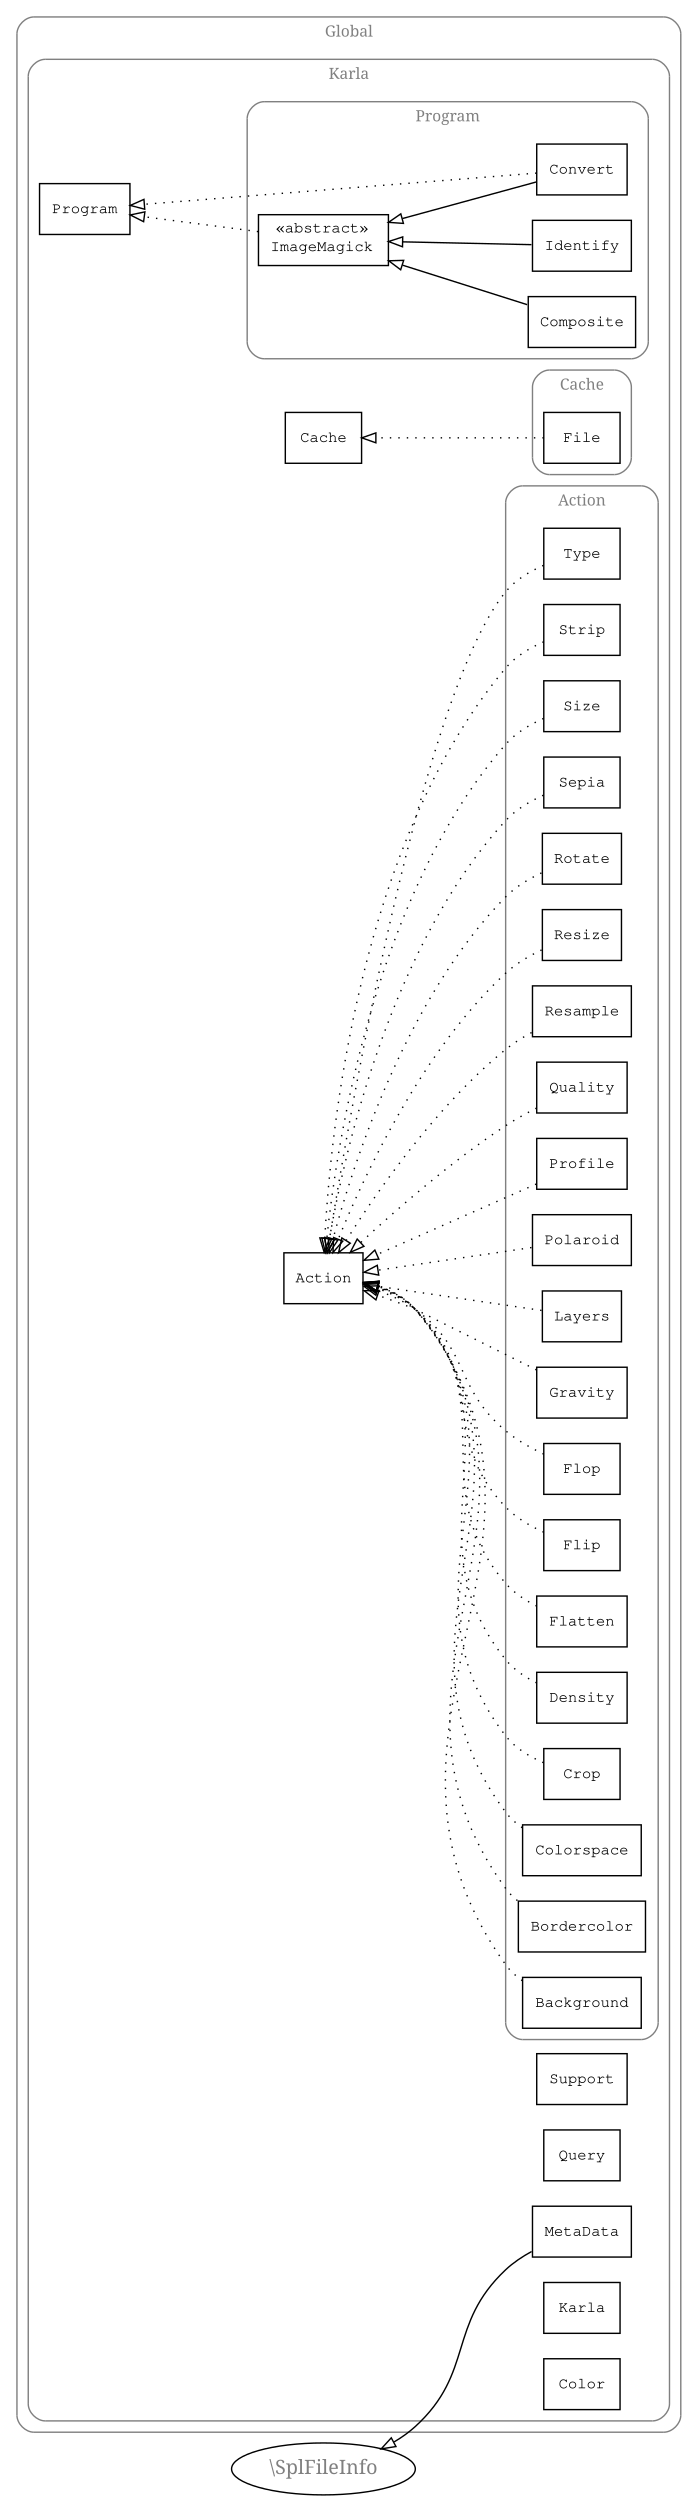
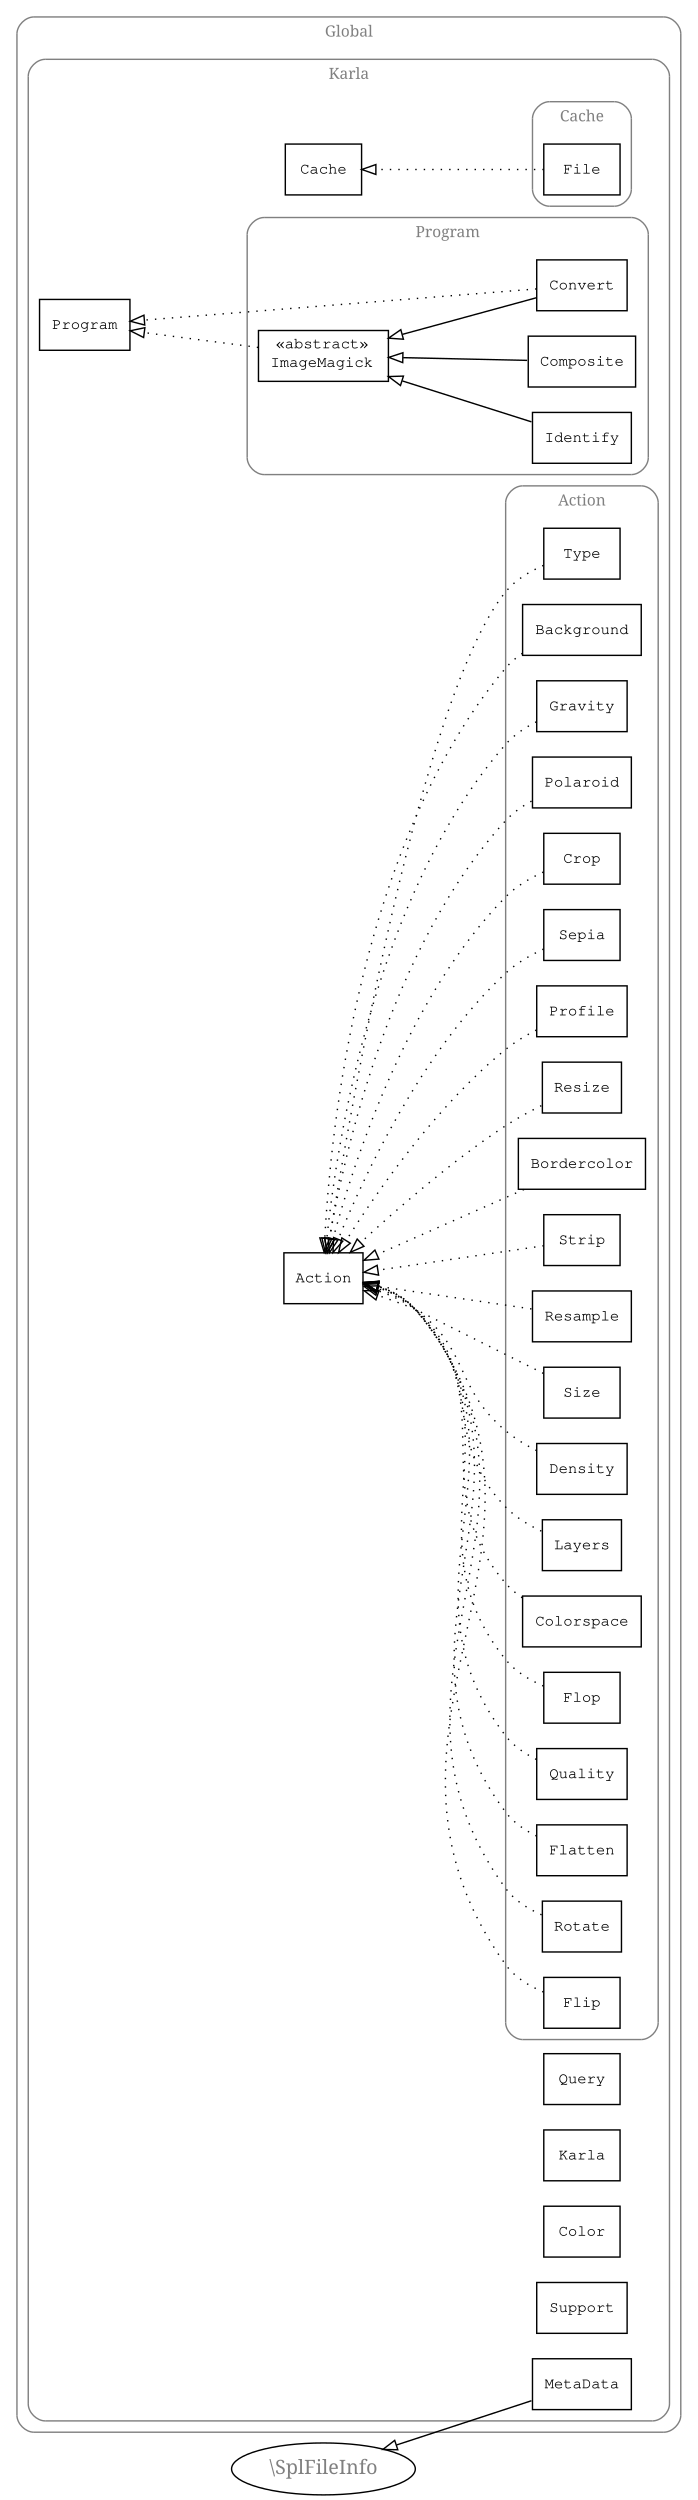
<svg xmlns="http://www.w3.org/2000/svg" width="494pt" height="1770pt" viewBox="0.00 0.00 494.00 1770.00">
  <g id="graph1" class="graph" transform="scale(1 1) rotate(0) translate(4 1766)">
    <polygon fill="white" stroke="white" points="-4,5 -4,-1766 491,-1766 491,5 -4,5" />
    <g id="graph2" class="cluster">
      <polyline fill="none" stroke="gray" points="20,-44 466,-44 " />
      <path fill="none" stroke="gray" d="M466,-44C472,-44 478,-50 478,-56" />
      <polyline fill="none" stroke="gray" points="478,-56 478,-1742 " />
      <path fill="none" stroke="gray" d="M478,-1742C478,-1748 472,-1754 466,-1754" />
      <polyline fill="none" stroke="gray" points="466,-1754 20,-1754 " />
      <path fill="none" stroke="gray" d="M20,-1754C14,-1754 8,-1748 8,-1742" />
      <polyline fill="none" stroke="gray" points="8,-1742 8,-56 " />
      <path fill="none" stroke="gray" d="M8,-56C8,-50 14,-44 20,-44" />
      <text text-anchor="middle" x="243" y="-1740.1" font-family="Times Roman,serif" font-size="11.00" fill="gray">Global</text>
    </g>
    <g id="graph3" class="cluster">
      <polyline fill="none" stroke="gray" points="28,-52 458,-52 " />
      <path fill="none" stroke="gray" d="M458,-52C464,-52 470,-58 470,-64" />
      <polyline fill="none" stroke="gray" points="470,-64 470,-1712 " />
      <path fill="none" stroke="gray" d="M470,-1712C470,-1718 464,-1724 458,-1724" />
      <polyline fill="none" stroke="gray" points="458,-1724 28,-1724 " />
      <path fill="none" stroke="gray" d="M28,-1724C22,-1724 16,-1718 16,-1712" />
      <polyline fill="none" stroke="gray" points="16,-1712 16,-64 " />
      <path fill="none" stroke="gray" d="M16,-64C16,-58 22,-52 28,-52" />
      <text text-anchor="middle" x="243" y="-1710.1" font-family="Times Roman,serif" font-size="11.00" fill="gray">Karla</text>
    </g>
    <g id="graph4" class="cluster">
-       <polyline fill="none" stroke="gray" points="183,-1512 443,-1512 " />
-       <path fill="none" stroke="gray" d="M443,-1512C449,-1512 455,-1518 455,-1524" />
-       <polyline fill="none" stroke="gray" points="455,-1524 455,-1682 " />
-       <path fill="none" stroke="gray" d="M455,-1682C455,-1688 449,-1694 443,-1694" />
-       <polyline fill="none" stroke="gray" points="443,-1694 183,-1694 " />
-       <path fill="none" stroke="gray" d="M183,-1694C177,-1694 171,-1688 171,-1682" />
-       <polyline fill="none" stroke="gray" points="171,-1682 171,-1524 " />
-       <path fill="none" stroke="gray" d="M171,-1524C171,-1518 177,-1512 183,-1512" />
-       <text text-anchor="middle" x="313" y="-1680.1" font-family="Times Roman,serif" font-size="11.00" fill="gray">Program</text>
+       <polyline fill="none" stroke="gray" points="385,-1620 431,-1620 " />
+       <path fill="none" stroke="gray" d="M431,-1620C437,-1620 443,-1626 443,-1632" />
+       <polyline fill="none" stroke="gray" points="443,-1632 443,-1682 " />
+       <path fill="none" stroke="gray" d="M443,-1682C443,-1688 437,-1694 431,-1694" />
+       <polyline fill="none" stroke="gray" points="431,-1694 385,-1694 " />
+       <path fill="none" stroke="gray" d="M385,-1694C379,-1694 373,-1688 373,-1682" />
+       <polyline fill="none" stroke="gray" points="373,-1682 373,-1632 " />
+       <path fill="none" stroke="gray" d="M373,-1632C373,-1626 379,-1620 385,-1620" />
+       <text text-anchor="middle" x="408" y="-1680.1" font-family="Times Roman,serif" font-size="11.00" fill="gray">Cache</text>
    </g>
    <g id="graph5" class="cluster">
-       <polyline fill="none" stroke="gray" points="385,-1430 431,-1430 " />
-       <path fill="none" stroke="gray" d="M431,-1430C437,-1430 443,-1436 443,-1442" />
-       <polyline fill="none" stroke="gray" points="443,-1442 443,-1492 " />
-       <path fill="none" stroke="gray" d="M443,-1492C443,-1498 437,-1504 431,-1504" />
-       <polyline fill="none" stroke="gray" points="431,-1504 385,-1504 " />
-       <path fill="none" stroke="gray" d="M385,-1504C379,-1504 373,-1498 373,-1492" />
-       <polyline fill="none" stroke="gray" points="373,-1492 373,-1442 " />
-       <path fill="none" stroke="gray" d="M373,-1442C373,-1436 379,-1430 385,-1430" />
-       <text text-anchor="middle" x="408" y="-1490.1" font-family="Times Roman,serif" font-size="11.00" fill="gray">Cache</text>
+       <polyline fill="none" stroke="gray" points="183,-1430 443,-1430 " />
+       <path fill="none" stroke="gray" d="M443,-1430C449,-1430 455,-1436 455,-1442" />
+       <polyline fill="none" stroke="gray" points="455,-1442 455,-1600 " />
+       <path fill="none" stroke="gray" d="M455,-1600C455,-1606 449,-1612 443,-1612" />
+       <polyline fill="none" stroke="gray" points="443,-1612 183,-1612 " />
+       <path fill="none" stroke="gray" d="M183,-1612C177,-1612 171,-1606 171,-1600" />
+       <polyline fill="none" stroke="gray" points="171,-1600 171,-1442 " />
+       <path fill="none" stroke="gray" d="M171,-1442C171,-1436 177,-1430 183,-1430" />
+       <text text-anchor="middle" x="313" y="-1598.1" font-family="Times Roman,serif" font-size="11.00" fill="gray">Program</text>
    </g>
    <g id="graph6" class="cluster">
      <polyline fill="none" stroke="gray" points="366,-322 450,-322 " />
      <path fill="none" stroke="gray" d="M450,-322C456,-322 462,-328 462,-334" />
      <polyline fill="none" stroke="gray" points="462,-334 462,-1410 " />
      <path fill="none" stroke="gray" d="M462,-1410C462,-1416 456,-1422 450,-1422" />
      <polyline fill="none" stroke="gray" points="450,-1422 366,-1422 " />
      <path fill="none" stroke="gray" d="M366,-1422C360,-1422 354,-1416 354,-1410" />
      <polyline fill="none" stroke="gray" points="354,-1410 354,-334 " />
      <path fill="none" stroke="gray" d="M354,-334C354,-328 360,-322 366,-322" />
      <text text-anchor="middle" x="408" y="-1408.1" font-family="Times Roman,serif" font-size="11.00" fill="gray">Action</text>
    </g>
    <g id="node4" class="node">
-       <polygon fill="none" stroke="black" points="271,-1614 179,-1614 179,-1578 271,-1578 271,-1614" />
-       <text text-anchor="start" x="191" y="-1601.43" font-family="Courier,monospace" font-size="11.00">«abstract»</text>
-       <text text-anchor="start" x="187.5" y="-1588.23" font-family="Courier,monospace" font-size="11.00">ImageMagick</text>
+       <polygon fill="none" stroke="black" points="435,-1664 381,-1664 381,-1628 435,-1628 435,-1664" />
+       <text text-anchor="middle" x="408" y="-1643.1" font-family="Courier,monospace" font-size="11.00">File</text>
+     </g>
+     <g id="node38" class="node">
+       <polygon fill="none" stroke="black" points="252,-1664 198,-1664 198,-1628 252,-1628 252,-1664" />
+       <text text-anchor="middle" x="225" y="-1643.1" font-family="Courier,monospace" font-size="11.00">Cache</text>
+     </g>
+     <g id="edge7" class="edge">
+       <path fill="none" stroke="black" stroke-dasharray="1,5" d="M380.998,-1646C349.642,-1646 297.727,-1646 262.477,-1646" />
+       <polygon fill="none" stroke="black" points="262.113,-1642.5 252.113,-1646 262.113,-1649.5 262.113,-1642.5" />
+     </g>
+     <g id="node6" class="node">
+       <polygon fill="none" stroke="black" points="446,-1528 370,-1528 370,-1492 446,-1492 446,-1528" />
+       <text text-anchor="middle" x="408" y="-1507.1" font-family="Courier,monospace" font-size="11.00">Composite</text>
+     </g>
+     <g id="node9" class="node">
+       <polygon fill="none" stroke="black" points="271,-1532 179,-1532 179,-1496 271,-1496 271,-1532" />
+       <text text-anchor="start" x="191" y="-1519.43" font-family="Courier,monospace" font-size="11.00">«abstract»</text>
+       <text text-anchor="start" x="187.5" y="-1506.23" font-family="Courier,monospace" font-size="11.00">ImageMagick</text>
+     </g>
+     <g id="edge9" class="edge">
+       <path fill="none" stroke="black" d="M369.19,-1510.85C343.681,-1511.41 309.882,-1512.14 281.42,-1512.77" />
+       <polygon fill="none" stroke="black" points="281.122,-1509.27 271.201,-1512.99 281.275,-1516.27 281.122,-1509.27" />
+     </g>
+     <g id="node7" class="node">
+       <polygon fill="none" stroke="black" points="440,-1582 376,-1582 376,-1546 440,-1546 440,-1582" />
+       <text text-anchor="middle" x="408" y="-1561.1" font-family="Courier,monospace" font-size="11.00">Convert</text>
+     </g>
+     <g id="edge11" class="edge">
+       <path fill="none" stroke="black" d="M375.705,-1555.18C349.502,-1548.02 311.948,-1537.76 280.884,-1529.27" />
+       <polygon fill="none" stroke="black" points="281.617,-1525.84 271.048,-1526.58 279.772,-1532.59 281.617,-1525.84" />
    </g>
    <g id="node36" class="node">
-       <polygon fill="none" stroke="black" points="88,-1636 24,-1636 24,-1600 88,-1600 88,-1636" />
-       <text text-anchor="middle" x="56" y="-1615.1" font-family="Courier,monospace" font-size="11.00">Program</text>
-     </g>
-     <g id="edge7" class="edge">
-       <path fill="none" stroke="black" stroke-dasharray="1,5" d="M178.82,-1602.01C153.679,-1605.28 122.796,-1609.3 98.288,-1612.5" />
-       <polygon fill="none" stroke="black" points="97.675,-1609.05 88.21,-1613.81 98.579,-1615.99 97.675,-1609.05" />
-     </g>
-     <g id="node5" class="node">
-       <polygon fill="none" stroke="black" points="443,-1610 373,-1610 373,-1574 443,-1574 443,-1610" />
-       <text text-anchor="middle" x="408" y="-1589.1" font-family="Courier,monospace" font-size="11.00">Identify</text>
-     </g>
-     <g id="edge9" class="edge">
-       <path fill="none" stroke="black" d="M372.281,-1592.78C346.415,-1593.35 310.93,-1594.12 281.273,-1594.77" />
-       <polygon fill="none" stroke="black" points="280.972,-1591.28 271.051,-1594.99 281.125,-1598.27 280.972,-1591.28" />
-     </g>
-     <g id="node6" class="node">
-       <polygon fill="none" stroke="black" points="440,-1664 376,-1664 376,-1628 440,-1628 440,-1664" />
-       <text text-anchor="middle" x="408" y="-1643.1" font-family="Courier,monospace" font-size="11.00">Convert</text>
-     </g>
-     <g id="edge11" class="edge">
-       <path fill="none" stroke="black" d="M375.705,-1637.18C349.502,-1630.02 311.948,-1619.76 280.884,-1611.27" />
-       <polygon fill="none" stroke="black" points="281.617,-1607.84 271.048,-1608.58 279.772,-1614.59 281.617,-1607.84" />
+       <polygon fill="none" stroke="black" points="88,-1554 24,-1554 24,-1518 88,-1518 88,-1554" />
+       <text text-anchor="middle" x="56" y="-1533.1" font-family="Courier,monospace" font-size="11.00">Program</text>
    </g>
    <g id="edge13" class="edge">
-       <path fill="none" stroke="black" stroke-dasharray="1,5" d="M375.829,-1643.44C312.014,-1638.36 169.436,-1627.02 98.198,-1621.36" />
-       <polygon fill="none" stroke="black" points="98.469,-1617.87 88.223,-1620.56 97.914,-1624.85 98.469,-1617.87" />
-     </g>
-     <g id="node7" class="node">
-       <polygon fill="none" stroke="black" points="446,-1556 370,-1556 370,-1520 446,-1520 446,-1556" />
-       <text text-anchor="middle" x="408" y="-1535.1" font-family="Courier,monospace" font-size="11.00">Composite</text>
+       <path fill="none" stroke="black" stroke-dasharray="1,5" d="M375.829,-1561.44C312.014,-1556.36 169.436,-1545.02 98.198,-1539.36" />
+       <polygon fill="none" stroke="black" points="98.469,-1535.87 88.223,-1538.56 97.914,-1542.85 98.469,-1535.87" />
+     </g>
+     <g id="node8" class="node">
+       <polygon fill="none" stroke="black" points="443,-1474 373,-1474 373,-1438 443,-1438 443,-1474" />
+       <text text-anchor="middle" x="408" y="-1453.1" font-family="Courier,monospace" font-size="11.00">Identify</text>
    </g>
    <g id="edge15" class="edge">
-       <path fill="none" stroke="black" d="M369.19,-1550.3C343.569,-1558.42 309.585,-1569.19 281.046,-1578.24" />
-       <polygon fill="none" stroke="black" points="279.676,-1575 271.201,-1581.36 281.791,-1581.67 279.676,-1575" />
-     </g>
-     <g id="node9" class="node">
-       <polygon fill="none" stroke="black" points="435,-1474 381,-1474 381,-1438 435,-1438 435,-1474" />
-       <text text-anchor="middle" x="408" y="-1453.1" font-family="Courier,monospace" font-size="11.00">File</text>
-     </g>
-     <g id="node37" class="node">
-       <polygon fill="none" stroke="black" points="252,-1474 198,-1474 198,-1438 252,-1438 252,-1474" />
-       <text text-anchor="middle" x="225" y="-1453.1" font-family="Courier,monospace" font-size="11.00">Cache</text>
-     </g>
-     <g id="edge19" class="edge">
-       <path fill="none" stroke="black" stroke-dasharray="1,5" d="M380.998,-1456C349.642,-1456 297.727,-1456 262.477,-1456" />
-       <polygon fill="none" stroke="black" points="262.113,-1452.5 252.113,-1456 262.113,-1459.5 262.113,-1452.5" />
+       <path fill="none" stroke="black" d="M372.281,-1467.32C346.302,-1475.55 310.62,-1486.86 280.885,-1496.29" />
+       <polygon fill="none" stroke="black" points="279.526,-1493.05 271.051,-1499.4 281.641,-1499.72 279.526,-1493.05" />
+     </g>
+     <g id="edge17" class="edge">
+       <path fill="none" stroke="black" stroke-dasharray="1,5" d="M178.82,-1520.01C153.679,-1523.28 122.796,-1527.3 98.288,-1530.5" />
+       <polygon fill="none" stroke="black" points="97.675,-1527.05 88.21,-1531.81 98.579,-1533.99 97.675,-1527.05" />
    </g>
    <g id="node11" class="node">
      <polygon fill="none" stroke="black" points="435,-1392 381,-1392 381,-1356 435,-1356 435,-1392" />
      <text text-anchor="middle" x="408" y="-1371.1" font-family="Courier,monospace" font-size="11.00">Type</text>
    </g>
-     <g id="node38" class="node">
+     <g id="node37" class="node">
      <polygon fill="none" stroke="black" points="253,-879 197,-879 197,-843 253,-843 253,-879" />
      <text text-anchor="middle" x="225" y="-858.1" font-family="Courier,monospace" font-size="11.00">Action</text>
    </g>
    <g id="edge21" class="edge">
      <path fill="none" stroke="black" stroke-dasharray="1,5" d="M380.774,-1365.69C371.085,-1361.49 360.882,-1355.45 354,-1347 294.821,-1274.31 244.153,-981.584 229.36,-889.13" />
      <polygon fill="none" stroke="black" points="232.795,-888.445 227.773,-879.116 225.881,-889.541 232.795,-888.445" />
    </g>
    <g id="node12" class="node">
-       <polygon fill="none" stroke="black" points="435,-1338 381,-1338 381,-1302 435,-1302 435,-1338" />
-       <text text-anchor="middle" x="408" y="-1317.1" font-family="Courier,monospace" font-size="11.00">Strip</text>
+       <polygon fill="none" stroke="black" points="450,-1338 366,-1338 366,-1302 450,-1302 450,-1338" />
+       <text text-anchor="middle" x="408" y="-1317.1" font-family="Courier,monospace" font-size="11.00">Background</text>
    </g>
    <g id="edge23" class="edge">
-       <path fill="none" stroke="black" stroke-dasharray="1,5" d="M380.911,-1311.58C371.238,-1307.37 361.011,-1301.35 354,-1293 250.113,-1169.33 229.889,-964.345 225.952,-889.488" />
+       <path fill="none" stroke="black" stroke-dasharray="1,5" d="M365.923,-1303.48C361.485,-1300.49 357.371,-1297.01 354,-1293 250.113,-1169.33 229.889,-964.345 225.952,-889.488" />
      <polygon fill="none" stroke="black" points="229.444,-889.239 225.481,-879.413 222.452,-889.566 229.444,-889.239" />
    </g>
    <g id="node13" class="node">
-       <polygon fill="none" stroke="black" points="435,-1284 381,-1284 381,-1248 435,-1248 435,-1284" />
-       <text text-anchor="middle" x="408" y="-1263.1" font-family="Courier,monospace" font-size="11.00">Size</text>
+       <polygon fill="none" stroke="black" points="440,-1284 376,-1284 376,-1248 440,-1248 440,-1284" />
+       <text text-anchor="middle" x="408" y="-1263.1" font-family="Courier,monospace" font-size="11.00">Gravity</text>
    </g>
    <g id="edge25" class="edge">
-       <path fill="none" stroke="black" stroke-dasharray="1,5" d="M380.801,-1257.31C371.231,-1253.09 361.103,-1247.13 354,-1239 261.333,-1132.92 234.505,-957.189 227.376,-889.132" />
+       <path fill="none" stroke="black" stroke-dasharray="1,5" d="M375.752,-1254.93C367.784,-1250.94 359.861,-1245.71 354,-1239 261.333,-1132.92 234.505,-957.189 227.376,-889.132" />
      <polygon fill="none" stroke="black" points="230.858,-888.769 226.394,-879.161 223.891,-889.456 230.858,-888.769" />
    </g>
    <g id="node14" class="node">
-       <polygon fill="none" stroke="black" points="435,-1230 381,-1230 381,-1194 435,-1194 435,-1230" />
-       <text text-anchor="middle" x="408" y="-1209.1" font-family="Courier,monospace" font-size="11.00">Sepia</text>
+       <polygon fill="none" stroke="black" points="443,-1230 373,-1230 373,-1194 443,-1194 443,-1230" />
+       <text text-anchor="middle" x="408" y="-1209.1" font-family="Courier,monospace" font-size="11.00">Polaroid</text>
    </g>
    <g id="edge27" class="edge">
-       <path fill="none" stroke="black" stroke-dasharray="1,5" d="M380.739,-1202.99C371.275,-1198.76 361.233,-1192.87 354,-1185 272.663,-1096.46 239.892,-950.33 229.283,-889.228" />
+       <path fill="none" stroke="black" stroke-dasharray="1,5" d="M372.324,-1198.82C365.611,-1195.12 359.106,-1190.56 354,-1185 272.663,-1096.46 239.892,-950.33 229.283,-889.228" />
      <polygon fill="none" stroke="black" points="232.703,-888.46 227.606,-879.172 225.798,-889.612 232.703,-888.46" />
    </g>
    <g id="node15" class="node">
-       <polygon fill="none" stroke="black" points="436,-1176 380,-1176 380,-1140 436,-1140 436,-1176" />
-       <text text-anchor="middle" x="408" y="-1155.1" font-family="Courier,monospace" font-size="11.00">Rotate</text>
+       <polygon fill="none" stroke="black" points="435,-1176 381,-1176 381,-1140 435,-1140 435,-1176" />
+       <text text-anchor="middle" x="408" y="-1155.1" font-family="Courier,monospace" font-size="11.00">Crop</text>
    </g>
    <g id="edge29" class="edge">
-       <path fill="none" stroke="black" stroke-dasharray="1,5" d="M379.349,-1147.96C370.408,-1143.77 361.051,-1138.18 354,-1131 283.696,-1059.42 246.05,-942.181 231.8,-888.908" />
+       <path fill="none" stroke="black" stroke-dasharray="1,5" d="M380.742,-1148.6C371.388,-1144.35 361.418,-1138.55 354,-1131 283.696,-1059.42 246.05,-942.181 231.8,-888.908" />
      <polygon fill="none" stroke="black" points="235.163,-887.935 229.259,-879.138 228.389,-889.697 235.163,-887.935" />
    </g>
    <g id="node16" class="node">
-       <polygon fill="none" stroke="black" points="436,-1122 380,-1122 380,-1086 436,-1086 436,-1122" />
-       <text text-anchor="middle" x="408" y="-1101.1" font-family="Courier,monospace" font-size="11.00">Resize</text>
+       <polygon fill="none" stroke="black" points="435,-1122 381,-1122 381,-1086 435,-1086 435,-1122" />
+       <text text-anchor="middle" x="408" y="-1101.1" font-family="Courier,monospace" font-size="11.00">Sepia</text>
    </g>
    <g id="edge31" class="edge">
-       <path fill="none" stroke="black" stroke-dasharray="1,5" d="M379.451,-1093.43C370.617,-1089.24 361.299,-1083.77 354,-1077 294.616,-1021.9 253.567,-933.259 235.457,-888.602" />
+       <path fill="none" stroke="black" stroke-dasharray="1,5" d="M380.841,-1094.08C371.604,-1089.81 361.683,-1084.13 354,-1077 294.616,-1021.9 253.567,-933.259 235.457,-888.602" />
      <polygon fill="none" stroke="black" points="238.689,-887.259 231.743,-879.258 232.184,-889.844 238.689,-887.259" />
    </g>
    <g id="node17" class="node">
-       <polygon fill="none" stroke="black" points="443,-1068 373,-1068 373,-1032 443,-1032 443,-1068" />
-       <text text-anchor="middle" x="408" y="-1047.1" font-family="Courier,monospace" font-size="11.00">Resample</text>
+       <polygon fill="none" stroke="black" points="440,-1068 376,-1068 376,-1032 440,-1032 440,-1068" />
+       <text text-anchor="middle" x="408" y="-1047.1" font-family="Courier,monospace" font-size="11.00">Profile</text>
    </g>
    <g id="edge33" class="edge">
-       <path fill="none" stroke="black" stroke-dasharray="1,5" d="M372.366,-1034.96C365.944,-1031.5 359.538,-1027.49 354,-1023 305.28,-983.523 263.068,-922.641 241.11,-887.845" />
+       <path fill="none" stroke="black" stroke-dasharray="1,5" d="M375.762,-1036.75C368.232,-1032.9 360.515,-1028.28 354,-1023 305.28,-983.523 263.068,-922.641 241.11,-887.845" />
      <polygon fill="none" stroke="black" points="243.972,-885.819 235.719,-879.176 238.028,-889.516 243.972,-885.819" />
    </g>
    <g id="node18" class="node">
-       <polygon fill="none" stroke="black" points="440,-1014 376,-1014 376,-978 440,-978 440,-1014" />
-       <text text-anchor="middle" x="408" y="-993.1" font-family="Courier,monospace" font-size="11.00">Quality</text>
+       <polygon fill="none" stroke="black" points="436,-1014 380,-1014 380,-978 436,-978 436,-1014" />
+       <text text-anchor="middle" x="408" y="-993.1" font-family="Courier,monospace" font-size="11.00">Resize</text>
    </g>
    <g id="edge35" class="edge">
-       <path fill="none" stroke="black" stroke-dasharray="1,5" d="M375.901,-981.494C368.521,-977.74 360.837,-973.483 354,-969 315.925,-944.036 276.391,-909.433 251.291,-886.183" />
+       <path fill="none" stroke="black" stroke-dasharray="1,5" d="M379.281,-983.189C370.905,-979.045 361.889,-974.172 354,-969 315.925,-944.036 276.391,-909.433 251.291,-886.183" />
      <polygon fill="none" stroke="black" points="253.679,-883.624 243.982,-879.356 248.9,-888.74 253.679,-883.624" />
    </g>
    <g id="node19" class="node">
-       <polygon fill="none" stroke="black" points="440,-960 376,-960 376,-924 440,-924 440,-960" />
-       <text text-anchor="middle" x="408" y="-939.1" font-family="Courier,monospace" font-size="11.00">Profile</text>
+       <polygon fill="none" stroke="black" points="453,-960 363,-960 363,-924 453,-924 453,-960" />
+       <text text-anchor="middle" x="408" y="-939.1" font-family="Courier,monospace" font-size="11.00">Bordercolor</text>
    </g>
    <g id="edge37" class="edge">
-       <path fill="none" stroke="black" stroke-dasharray="1,5" d="M375.705,-927.705C344.232,-913.775 296.383,-892.596 263.073,-877.852" />
-       <polygon fill="none" stroke="black" points="264.225,-874.534 253.664,-873.687 261.391,-880.935 264.225,-874.534" />
+       <path fill="none" stroke="black" stroke-dasharray="1,5" d="M366.931,-923.822C335.837,-910.059 293.444,-891.295 263.101,-877.865" />
+       <polygon fill="none" stroke="black" points="264.264,-874.552 253.703,-873.705 261.431,-880.953 264.264,-874.552" />
    </g>
    <g id="node20" class="node">
-       <polygon fill="none" stroke="black" points="443,-906 373,-906 373,-870 443,-870 443,-906" />
-       <text text-anchor="middle" x="408" y="-885.1" font-family="Courier,monospace" font-size="11.00">Polaroid</text>
+       <polygon fill="none" stroke="black" points="435,-906 381,-906 381,-870 435,-870 435,-906" />
+       <text text-anchor="middle" x="408" y="-885.1" font-family="Courier,monospace" font-size="11.00">Strip</text>
    </g>
    <g id="edge39" class="edge">
-       <path fill="none" stroke="black" stroke-dasharray="1,5" d="M372.281,-882.73C341.026,-878.119 295.73,-871.436 263.638,-866.701" />
-       <polygon fill="none" stroke="black" points="264.121,-863.234 253.717,-865.237 263.099,-870.159 264.121,-863.234" />
+       <path fill="none" stroke="black" stroke-dasharray="1,5" d="M380.998,-884.016C349.96,-879.437 298.775,-871.885 263.552,-866.688" />
+       <polygon fill="none" stroke="black" points="264.026,-863.22 253.622,-865.223 263.004,-870.145 264.026,-863.22" />
    </g>
    <g id="node21" class="node">
-       <polygon fill="none" stroke="black" points="436,-852 380,-852 380,-816 436,-816 436,-852" />
-       <text text-anchor="middle" x="408" y="-831.1" font-family="Courier,monospace" font-size="11.00">Layers</text>
+       <polygon fill="none" stroke="black" points="443,-852 373,-852 373,-816 443,-816 443,-852" />
+       <text text-anchor="middle" x="408" y="-831.1" font-family="Courier,monospace" font-size="11.00">Resample</text>
    </g>
    <g id="edge41" class="edge">
-       <path fill="none" stroke="black" stroke-dasharray="1,5" d="M379.406,-838.219C348.341,-842.802 298.525,-850.152 263.911,-855.259" />
-       <polygon fill="none" stroke="black" points="263.076,-851.844 253.694,-856.766 264.098,-858.769 263.076,-851.844" />
+       <path fill="none" stroke="black" stroke-dasharray="1,5" d="M372.281,-839.27C341.026,-843.881 295.73,-850.564 263.638,-855.299" />
+       <polygon fill="none" stroke="black" points="263.099,-851.841 253.717,-856.763 264.121,-858.766 263.099,-851.841" />
    </g>
    <g id="node22" class="node">
-       <polygon fill="none" stroke="black" points="440,-798 376,-798 376,-762 440,-762 440,-798" />
-       <text text-anchor="middle" x="408" y="-777.1" font-family="Courier,monospace" font-size="11.00">Gravity</text>
+       <polygon fill="none" stroke="black" points="435,-798 381,-798 381,-762 435,-762 435,-798" />
+       <text text-anchor="middle" x="408" y="-777.1" font-family="Courier,monospace" font-size="11.00">Size</text>
    </g>
    <g id="edge43" class="edge">
-       <path fill="none" stroke="black" stroke-dasharray="1,5" d="M375.854,-796.081C341.009,-813.511 290.277,-838.884 290,-839 281.531,-842.531 272.275,-845.928 263.472,-848.953" />
+       <path fill="none" stroke="black" stroke-dasharray="1,5" d="M380.717,-793.649C345.955,-811.038 290.291,-838.879 290,-839 281.531,-842.531 272.275,-845.928 263.472,-848.953" />
      <polygon fill="none" stroke="black" points="262.161,-845.701 253.791,-852.197 264.385,-852.338 262.161,-845.701" />
    </g>
    <g id="node23" class="node">
-       <polygon fill="none" stroke="black" points="435,-744 381,-744 381,-708 435,-708 435,-744" />
-       <text text-anchor="middle" x="408" y="-723.1" font-family="Courier,monospace" font-size="11.00">Flop</text>
+       <polygon fill="none" stroke="black" points="440,-744 376,-744 376,-708 440,-708 440,-744" />
+       <text text-anchor="middle" x="408" y="-723.1" font-family="Courier,monospace" font-size="11.00">Density</text>
    </g>
    <g id="edge45" class="edge">
-       <path fill="none" stroke="black" stroke-dasharray="1,5" d="M380.956,-736.49C371.832,-740.789 361.954,-746.336 354,-753 317.478,-783.596 328.535,-810.981 290,-839 282.145,-844.711 272.703,-849.016 263.479,-852.231" />
+       <path fill="none" stroke="black" stroke-dasharray="1,5" d="M375.921,-738.958C368.304,-742.843 360.508,-747.548 354,-753 317.478,-783.596 328.535,-810.981 290,-839 282.145,-844.711 272.703,-849.016 263.479,-852.231" />
      <polygon fill="none" stroke="black" points="262.142,-848.981 253.643,-855.306 264.231,-855.663 262.142,-848.981" />
    </g>
    <g id="node24" class="node">
-       <polygon fill="none" stroke="black" points="435,-690 381,-690 381,-654 435,-654 435,-690" />
-       <text text-anchor="middle" x="408" y="-669.1" font-family="Courier,monospace" font-size="11.00">Flip</text>
+       <polygon fill="none" stroke="black" points="436,-690 380,-690 380,-654 436,-654 436,-690" />
+       <text text-anchor="middle" x="408" y="-669.1" font-family="Courier,monospace" font-size="11.00">Layers</text>
    </g>
    <g id="edge47" class="edge">
-       <path fill="none" stroke="black" stroke-dasharray="1,5" d="M380.949,-681.208C371.508,-685.461 361.427,-691.31 354,-699 306.474,-748.213 340.79,-793.163 290,-839 282.517,-845.753 272.88,-850.446 263.33,-853.702" />
+       <path fill="none" stroke="black" stroke-dasharray="1,5" d="M379.277,-681.975C370.331,-686.156 360.99,-691.762 354,-699 306.474,-748.213 340.79,-793.163 290,-839 282.517,-845.753 272.88,-850.446 263.33,-853.702" />
      <polygon fill="none" stroke="black" points="262.105,-850.414 253.504,-856.602 264.086,-857.128 262.105,-850.414" />
    </g>
    <g id="node25" class="node">
-       <polygon fill="none" stroke="black" points="440,-636 376,-636 376,-600 440,-600 440,-636" />
-       <text text-anchor="middle" x="408" y="-615.1" font-family="Courier,monospace" font-size="11.00">Flatten</text>
+       <polygon fill="none" stroke="black" points="450,-636 366,-636 366,-600 450,-600 450,-636" />
+       <text text-anchor="middle" x="408" y="-615.1" font-family="Courier,monospace" font-size="11.00">Colorspace</text>
    </g>
    <g id="edge49" class="edge">
-       <path fill="none" stroke="black" stroke-dasharray="1,5" d="M375.987,-628.885C367.924,-632.897 359.896,-638.181 354,-645 294.619,-713.682 353.953,-774.553 290,-839 282.762,-846.294 273.023,-851.17 263.29,-854.43" />
+       <path fill="none" stroke="black" stroke-dasharray="1,5" d="M365.766,-634.79C361.411,-637.728 357.359,-641.115 354,-645 294.619,-713.682 353.953,-774.553 290,-839 282.762,-846.294 273.023,-851.17 263.29,-854.43" />
      <polygon fill="none" stroke="black" points="262.307,-851.071 253.652,-857.181 264.228,-857.802 262.307,-851.071" />
    </g>
    <g id="node26" class="node">
-       <polygon fill="none" stroke="black" points="440,-582 376,-582 376,-546 440,-546 440,-582" />
-       <text text-anchor="middle" x="408" y="-561.1" font-family="Courier,monospace" font-size="11.00">Density</text>
+       <polygon fill="none" stroke="black" points="435,-582 381,-582 381,-546 435,-546 435,-582" />
+       <text text-anchor="middle" x="408" y="-561.1" font-family="Courier,monospace" font-size="11.00">Flop</text>
    </g>
    <g id="edge51" class="edge">
-       <path fill="none" stroke="black" stroke-dasharray="1,5" d="M375.966,-574.493C367.806,-578.519 359.733,-583.908 354,-591 282.436,-679.524 367.468,-755.593 290,-839 282.946,-846.594 273.18,-851.568 263.359,-854.825" />
+       <path fill="none" stroke="black" stroke-dasharray="1,5" d="M380.743,-572.287C371.05,-576.477 360.853,-582.523 354,-591 282.436,-679.524 367.468,-755.593 290,-839 282.946,-846.594 273.18,-851.568 263.359,-854.825" />
      <polygon fill="none" stroke="black" points="262.31,-851.484 253.619,-857.543 264.192,-858.226 262.31,-851.484" />
    </g>
    <g id="node27" class="node">
-       <polygon fill="none" stroke="black" points="435,-528 381,-528 381,-492 435,-492 435,-528" />
-       <text text-anchor="middle" x="408" y="-507.1" font-family="Courier,monospace" font-size="11.00">Crop</text>
+       <polygon fill="none" stroke="black" points="440,-528 376,-528 376,-492 440,-492 440,-528" />
+       <text text-anchor="middle" x="408" y="-507.1" font-family="Courier,monospace" font-size="11.00">Quality</text>
    </g>
    <g id="edge53" class="edge">
-       <path fill="none" stroke="black" stroke-dasharray="1,5" d="M380.826,-518.011C371.024,-522.185 360.73,-528.292 354,-537 270.097,-645.558 381.152,-736.452 290,-839 283.114,-846.747 273.401,-851.769 263.578,-855.024" />
+       <path fill="none" stroke="black" stroke-dasharray="1,5" d="M375.762,-520.331C367.599,-524.355 359.576,-529.785 354,-537 270.097,-645.558 381.152,-736.452 290,-839 283.114,-846.747 273.401,-851.769 263.578,-855.024" />
      <polygon fill="none" stroke="black" points="262.523,-851.684 253.819,-857.725 264.391,-858.431 262.523,-851.684" />
    </g>
    <g id="node28" class="node">
-       <polygon fill="none" stroke="black" points="450,-474 366,-474 366,-438 450,-438 450,-474" />
-       <text text-anchor="middle" x="408" y="-453.1" font-family="Courier,monospace" font-size="11.00">Colorspace</text>
+       <polygon fill="none" stroke="black" points="440,-474 376,-474 376,-438 440,-438 440,-474" />
+       <text text-anchor="middle" x="408" y="-453.1" font-family="Courier,monospace" font-size="11.00">Flatten</text>
    </g>
    <g id="edge55" class="edge">
-       <path fill="none" stroke="black" stroke-dasharray="1,5" d="M365.738,-471.979C361.273,-475.074 357.203,-478.72 354,-483 257.672,-611.702 394.929,-717.208 290,-839 283.176,-846.92 273.394,-851.996 263.482,-855.246" />
+       <path fill="none" stroke="black" stroke-dasharray="1,5" d="M375.897,-466.081C367.635,-470.117 359.527,-475.616 354,-483 257.672,-611.702 394.929,-717.208 290,-839 283.176,-846.92 273.394,-851.996 263.482,-855.246" />
      <polygon fill="none" stroke="black" points="262.363,-851.923 253.632,-857.925 264.201,-858.677 262.363,-851.923" />
    </g>
    <g id="node29" class="node">
-       <polygon fill="none" stroke="black" points="453,-420 363,-420 363,-384 453,-384 453,-420" />
-       <text text-anchor="middle" x="408" y="-399.1" font-family="Courier,monospace" font-size="11.00">Bordercolor</text>
+       <polygon fill="none" stroke="black" points="436,-420 380,-420 380,-384 436,-384 436,-420" />
+       <text text-anchor="middle" x="408" y="-399.1" font-family="Courier,monospace" font-size="11.00">Rotate</text>
    </g>
    <g id="edge57" class="edge">
-       <path fill="none" stroke="black" stroke-dasharray="1,5" d="M362.328,-420.395C359.192,-422.928 356.35,-425.784 354,-429 245.196,-577.915 408.762,-697.899 290,-839 283.268,-846.998 273.514,-852.098 263.601,-855.347" />
+       <path fill="none" stroke="black" stroke-dasharray="1,5" d="M379.452,-410.307C369.968,-414.446 360.245,-420.452 354,-429 245.196,-577.915 408.762,-697.899 290,-839 283.268,-846.998 273.514,-852.098 263.601,-855.347" />
      <polygon fill="none" stroke="black" points="262.478,-852.025 253.74,-858.017 264.308,-858.781 262.478,-852.025" />
    </g>
    <g id="node30" class="node">
-       <polygon fill="none" stroke="black" points="450,-366 366,-366 366,-330 450,-330 450,-366" />
-       <text text-anchor="middle" x="408" y="-345.1" font-family="Courier,monospace" font-size="11.00">Background</text>
+       <polygon fill="none" stroke="black" points="435,-366 381,-366 381,-330 435,-330 435,-366" />
+       <text text-anchor="middle" x="408" y="-345.1" font-family="Courier,monospace" font-size="11.00">Flip</text>
    </g>
    <g id="edge59" class="edge">
-       <path fill="none" stroke="black" stroke-dasharray="1,5" d="M365.83,-363.673C361.29,-366.827 357.176,-370.571 354,-375 232.686,-544.174 422.632,-678.546 290,-839 283.339,-847.058 273.608,-852.176 263.693,-855.424" />
+       <path fill="none" stroke="black" stroke-dasharray="1,5" d="M380.776,-355.647C370.846,-359.79 360.475,-365.971 354,-375 232.686,-544.174 422.632,-678.546 290,-839 283.339,-847.058 273.608,-852.176 263.693,-855.424" />
      <polygon fill="none" stroke="black" points="262.567,-852.103 253.825,-858.088 264.391,-858.861 262.567,-852.103" />
    </g>
    <g id="node31" class="node">
-       <polygon fill="none" stroke="black" points="440,-312 376,-312 376,-276 440,-276 440,-312" />
-       <text text-anchor="middle" x="408" y="-291.1" font-family="Courier,monospace" font-size="11.00">Support</text>
+       <polygon fill="none" stroke="black" points="435,-312 381,-312 381,-276 435,-276 435,-312" />
+       <text text-anchor="middle" x="408" y="-291.1" font-family="Courier,monospace" font-size="11.00">Query</text>
    </g>
    <g id="node32" class="node">
      <polygon fill="none" stroke="black" points="435,-258 381,-258 381,-222 435,-222 435,-258" />
-       <text text-anchor="middle" x="408" y="-237.1" font-family="Courier,monospace" font-size="11.00">Query</text>
+       <text text-anchor="middle" x="408" y="-237.1" font-family="Courier,monospace" font-size="11.00">Karla</text>
    </g>
    <g id="node33" class="node">
-       <polygon fill="none" stroke="black" points="443,-204 373,-204 373,-168 443,-168 443,-204" />
-       <text text-anchor="middle" x="408" y="-183.1" font-family="Courier,monospace" font-size="11.00">MetaData</text>
-     </g>
-     <g id="node45" class="node">
+       <polygon fill="none" stroke="black" points="435,-204 381,-204 381,-168 435,-168 435,-204" />
+       <text text-anchor="middle" x="408" y="-183.1" font-family="Courier,monospace" font-size="11.00">Color</text>
+     </g>
+     <g id="node34" class="node">
+       <polygon fill="none" stroke="black" points="440,-150 376,-150 376,-114 440,-114 440,-150" />
+       <text text-anchor="middle" x="408" y="-129.1" font-family="Courier,monospace" font-size="11.00">Support</text>
+     </g>
+     <g id="node35" class="node">
+       <polygon fill="none" stroke="black" points="443,-96 373,-96 373,-60 443,-60 443,-96" />
+       <text text-anchor="middle" x="408" y="-75.1" font-family="Courier,monospace" font-size="11.00">MetaData</text>
+     </g>
+     <g id="node46" class="node">
      <ellipse fill="none" stroke="black" cx="225" cy="-18" rx="65.054" ry="18.385" />
      <text text-anchor="middle" x="225" y="-14.4" font-family="Times Roman,serif" font-size="14.00" fill="gray">\SplFileInfo</text>
    </g>
-     <g id="edge17" class="edge">
-       <path fill="none" stroke="black" d="M372.361,-171.921C365.797,-168.331 359.34,-164.032 354,-159 312.556,-119.946 332.049,-86.402 290,-48 285.532,-43.919 280.412,-40.306 275.05,-37.129" />
-       <polygon fill="none" stroke="black" points="276.335,-33.846 265.87,-32.19 273.019,-40.011 276.335,-33.846" />
-     </g>
-     <g id="node34" class="node">
-       <polygon fill="none" stroke="black" points="435,-150 381,-150 381,-114 435,-114 435,-150" />
-       <text text-anchor="middle" x="408" y="-129.1" font-family="Courier,monospace" font-size="11.00">Karla</text>
-     </g>
-     <g id="node35" class="node">
-       <polygon fill="none" stroke="black" points="435,-96 381,-96 381,-60 435,-60 435,-96" />
-       <text text-anchor="middle" x="408" y="-75.1" font-family="Courier,monospace" font-size="11.00">Color</text>
+     <g id="edge19" class="edge">
+       <path fill="none" stroke="black" d="M372.281,-66.289C345.062,-57.365 307.194,-44.949 276.672,-34.942" />
+       <polygon fill="none" stroke="black" points="277.636,-31.574 267.043,-31.785 275.455,-38.226 277.636,-31.574" />
    </g>
  </g>
</svg>
